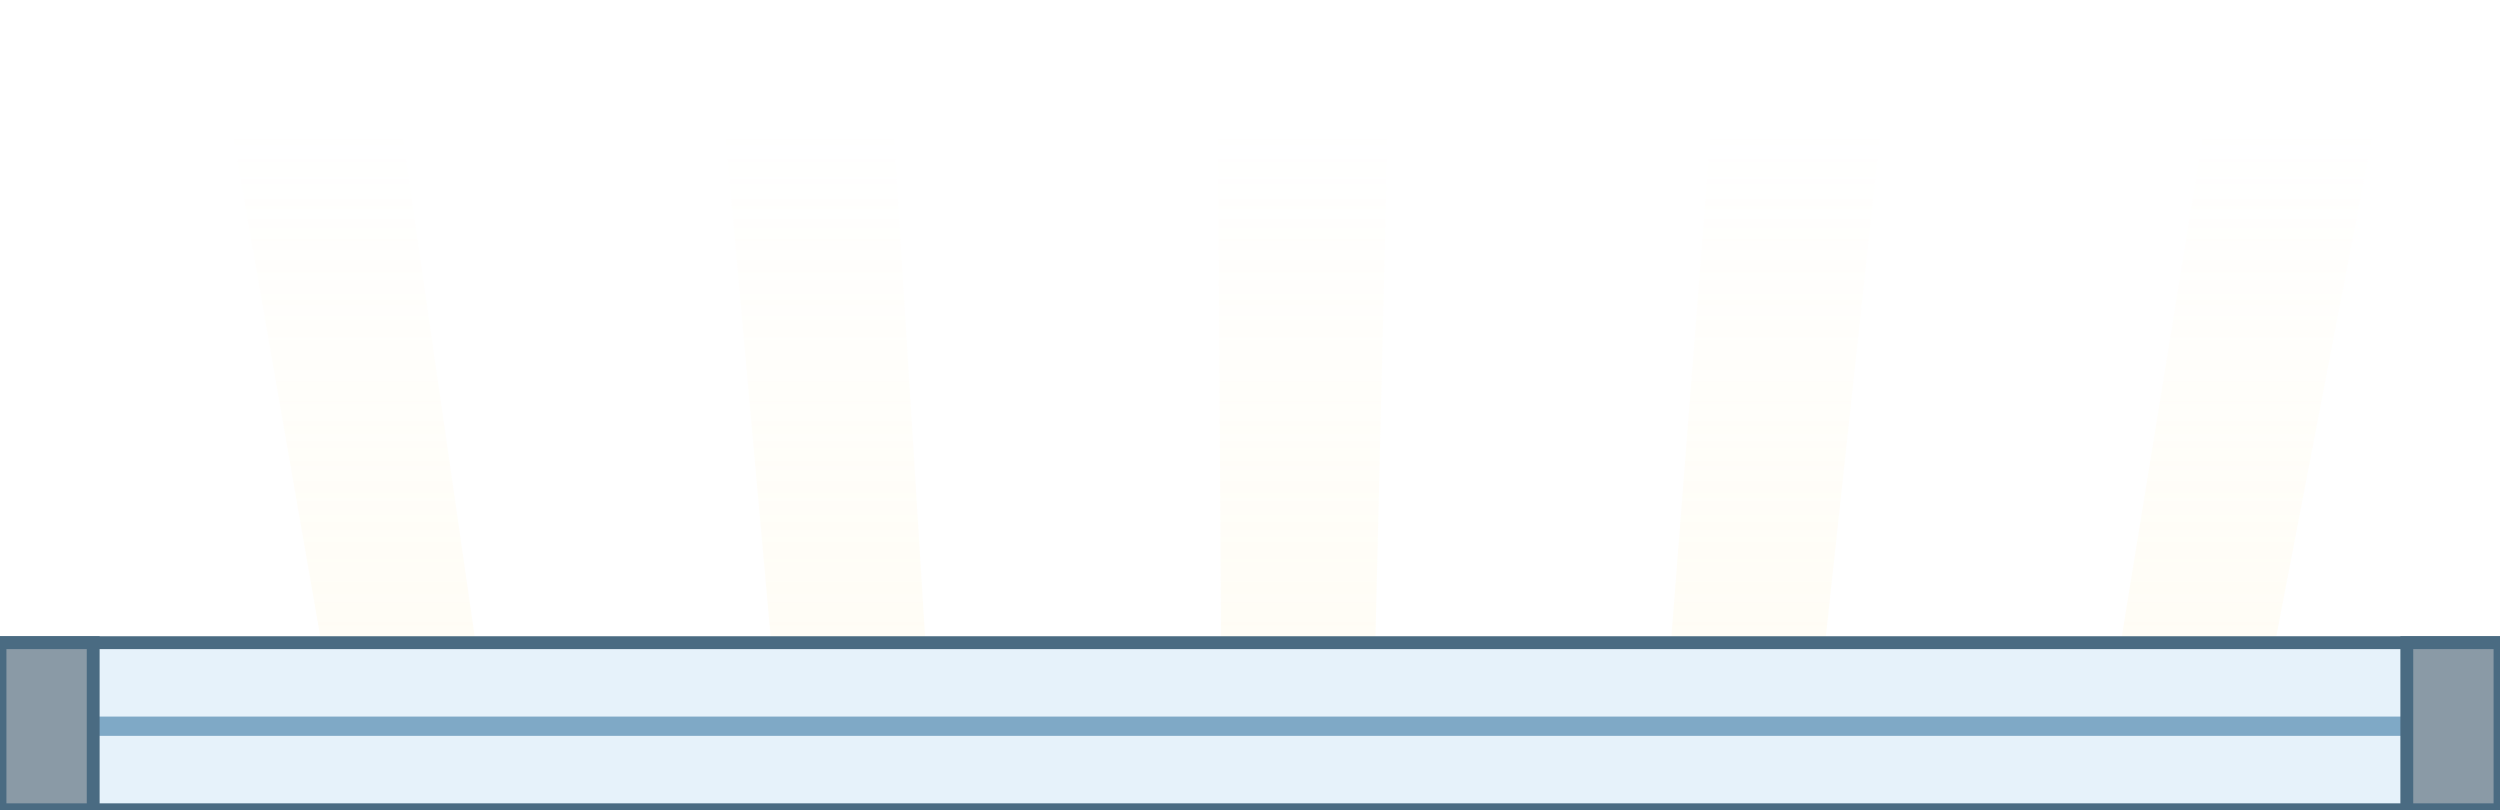
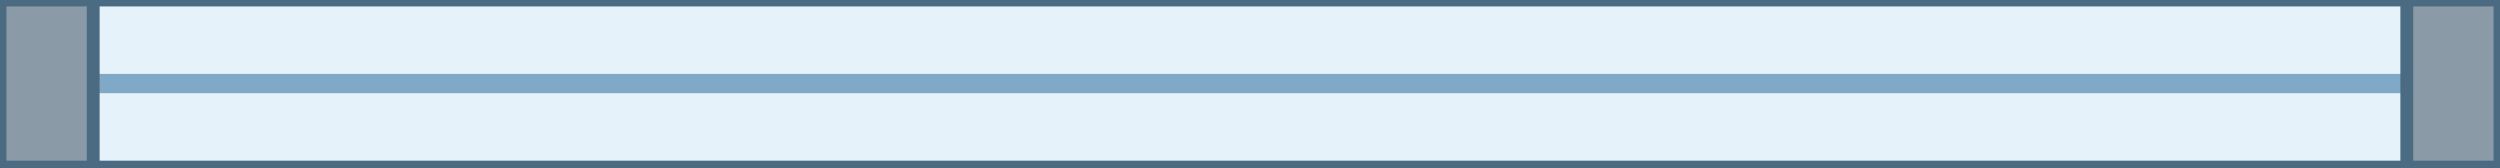
- <svg xmlns="http://www.w3.org/2000/svg" preserveAspectRatio="none" width="194.5" height="63" viewBox="0 0 194.5 63">
-   <defs>
-     <linearGradient id="ray" x1="0" y1="1" x2="0" y2="0">
-       <stop offset="0" stop-color="#FFE9A0" stop-opacity="0.1" />
-       <stop offset="0.8" stop-color="#FFE9A0" stop-opacity="0" />
-     </linearGradient>
-   </defs>
-   <polygon points="25,50 37,50 29.8,0 16.3,0" fill="url(#ray)" />
-   <polygon points="60,50 72,50 68.9,0 55.5,0" fill="url(#ray)" />
-   <polygon points="95,50 107,50 108.2,0 94.7,0" fill="url(#ray)" />
-   <polygon points="130,50 142,50 147.4,0 133.9,0" fill="url(#ray)" />
-   <polygon points="165,50 177,50 186.6,0 173.1,0" fill="url(#ray)" />
-   <rect x="0" y="50" width="194.5" height="13" fill="#E6F2FA" stroke="#4A6B82" stroke-width="1" vector-effect="non-scaling-stroke" />
-   <rect x="7.25" y="55.75" width="180" height="1.5" fill="#7FA9C6" />
-   <rect x="0" y="50" width="7.25" height="13" fill="#8A9AA6" stroke="#4A6B82" stroke-width="1" vector-effect="non-scaling-stroke" />
-   <rect x="187.25" y="50" width="7.25" height="13" fill="#8A9AA6" stroke="#4A6B82" stroke-width="1" vector-effect="non-scaling-stroke" />
+ <svg xmlns="http://www.w3.org/2000/svg" preserveAspectRatio="none" width="194.5" height="13" viewBox="0 0 194.5 13">
+   <rect x="0" y="0" width="194.5" height="13" fill="#E6F2FA" stroke="#4A6B82" stroke-width="1" vector-effect="non-scaling-stroke" />
+   <rect x="7.25" y="5.75" width="180" height="1.5" fill="#7FA9C6" />
+   <rect x="0" y="0" width="7.25" height="13" fill="#8A9AA6" stroke="#4A6B82" stroke-width="1" vector-effect="non-scaling-stroke" />
+   <rect x="187.25" y="0" width="7.25" height="13" fill="#8A9AA6" stroke="#4A6B82" stroke-width="1" vector-effect="non-scaling-stroke" />
</svg>
